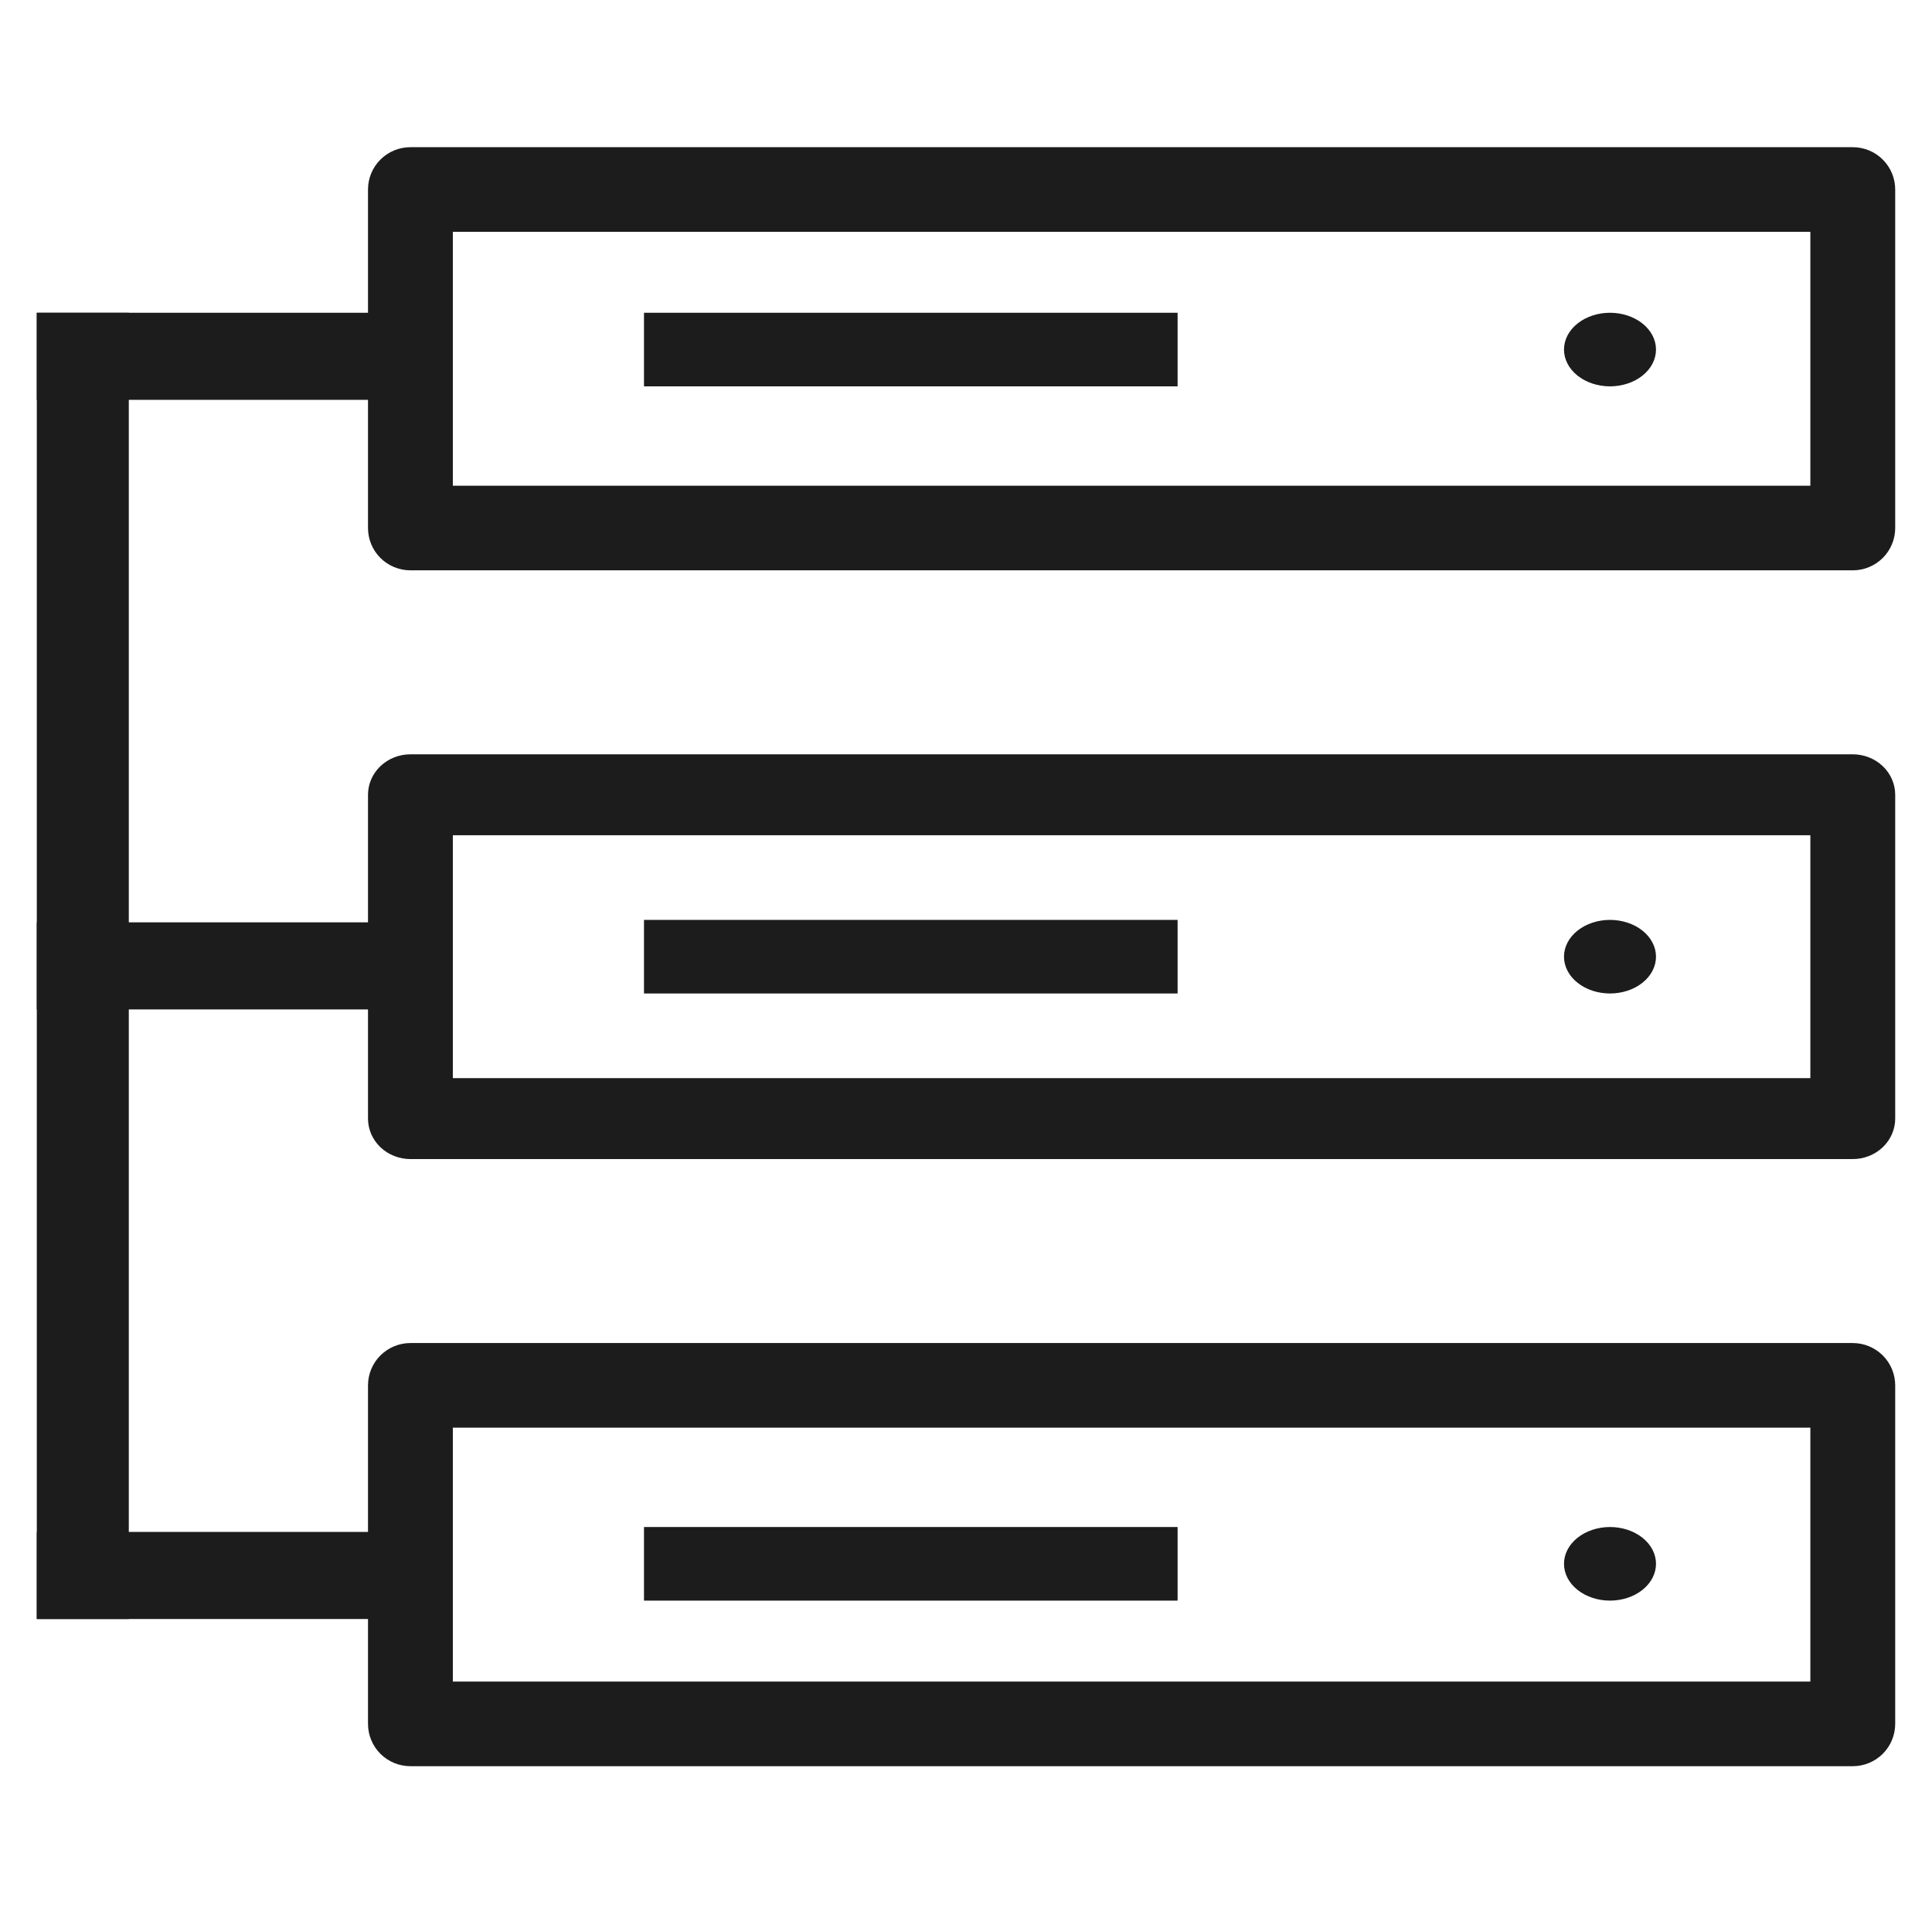
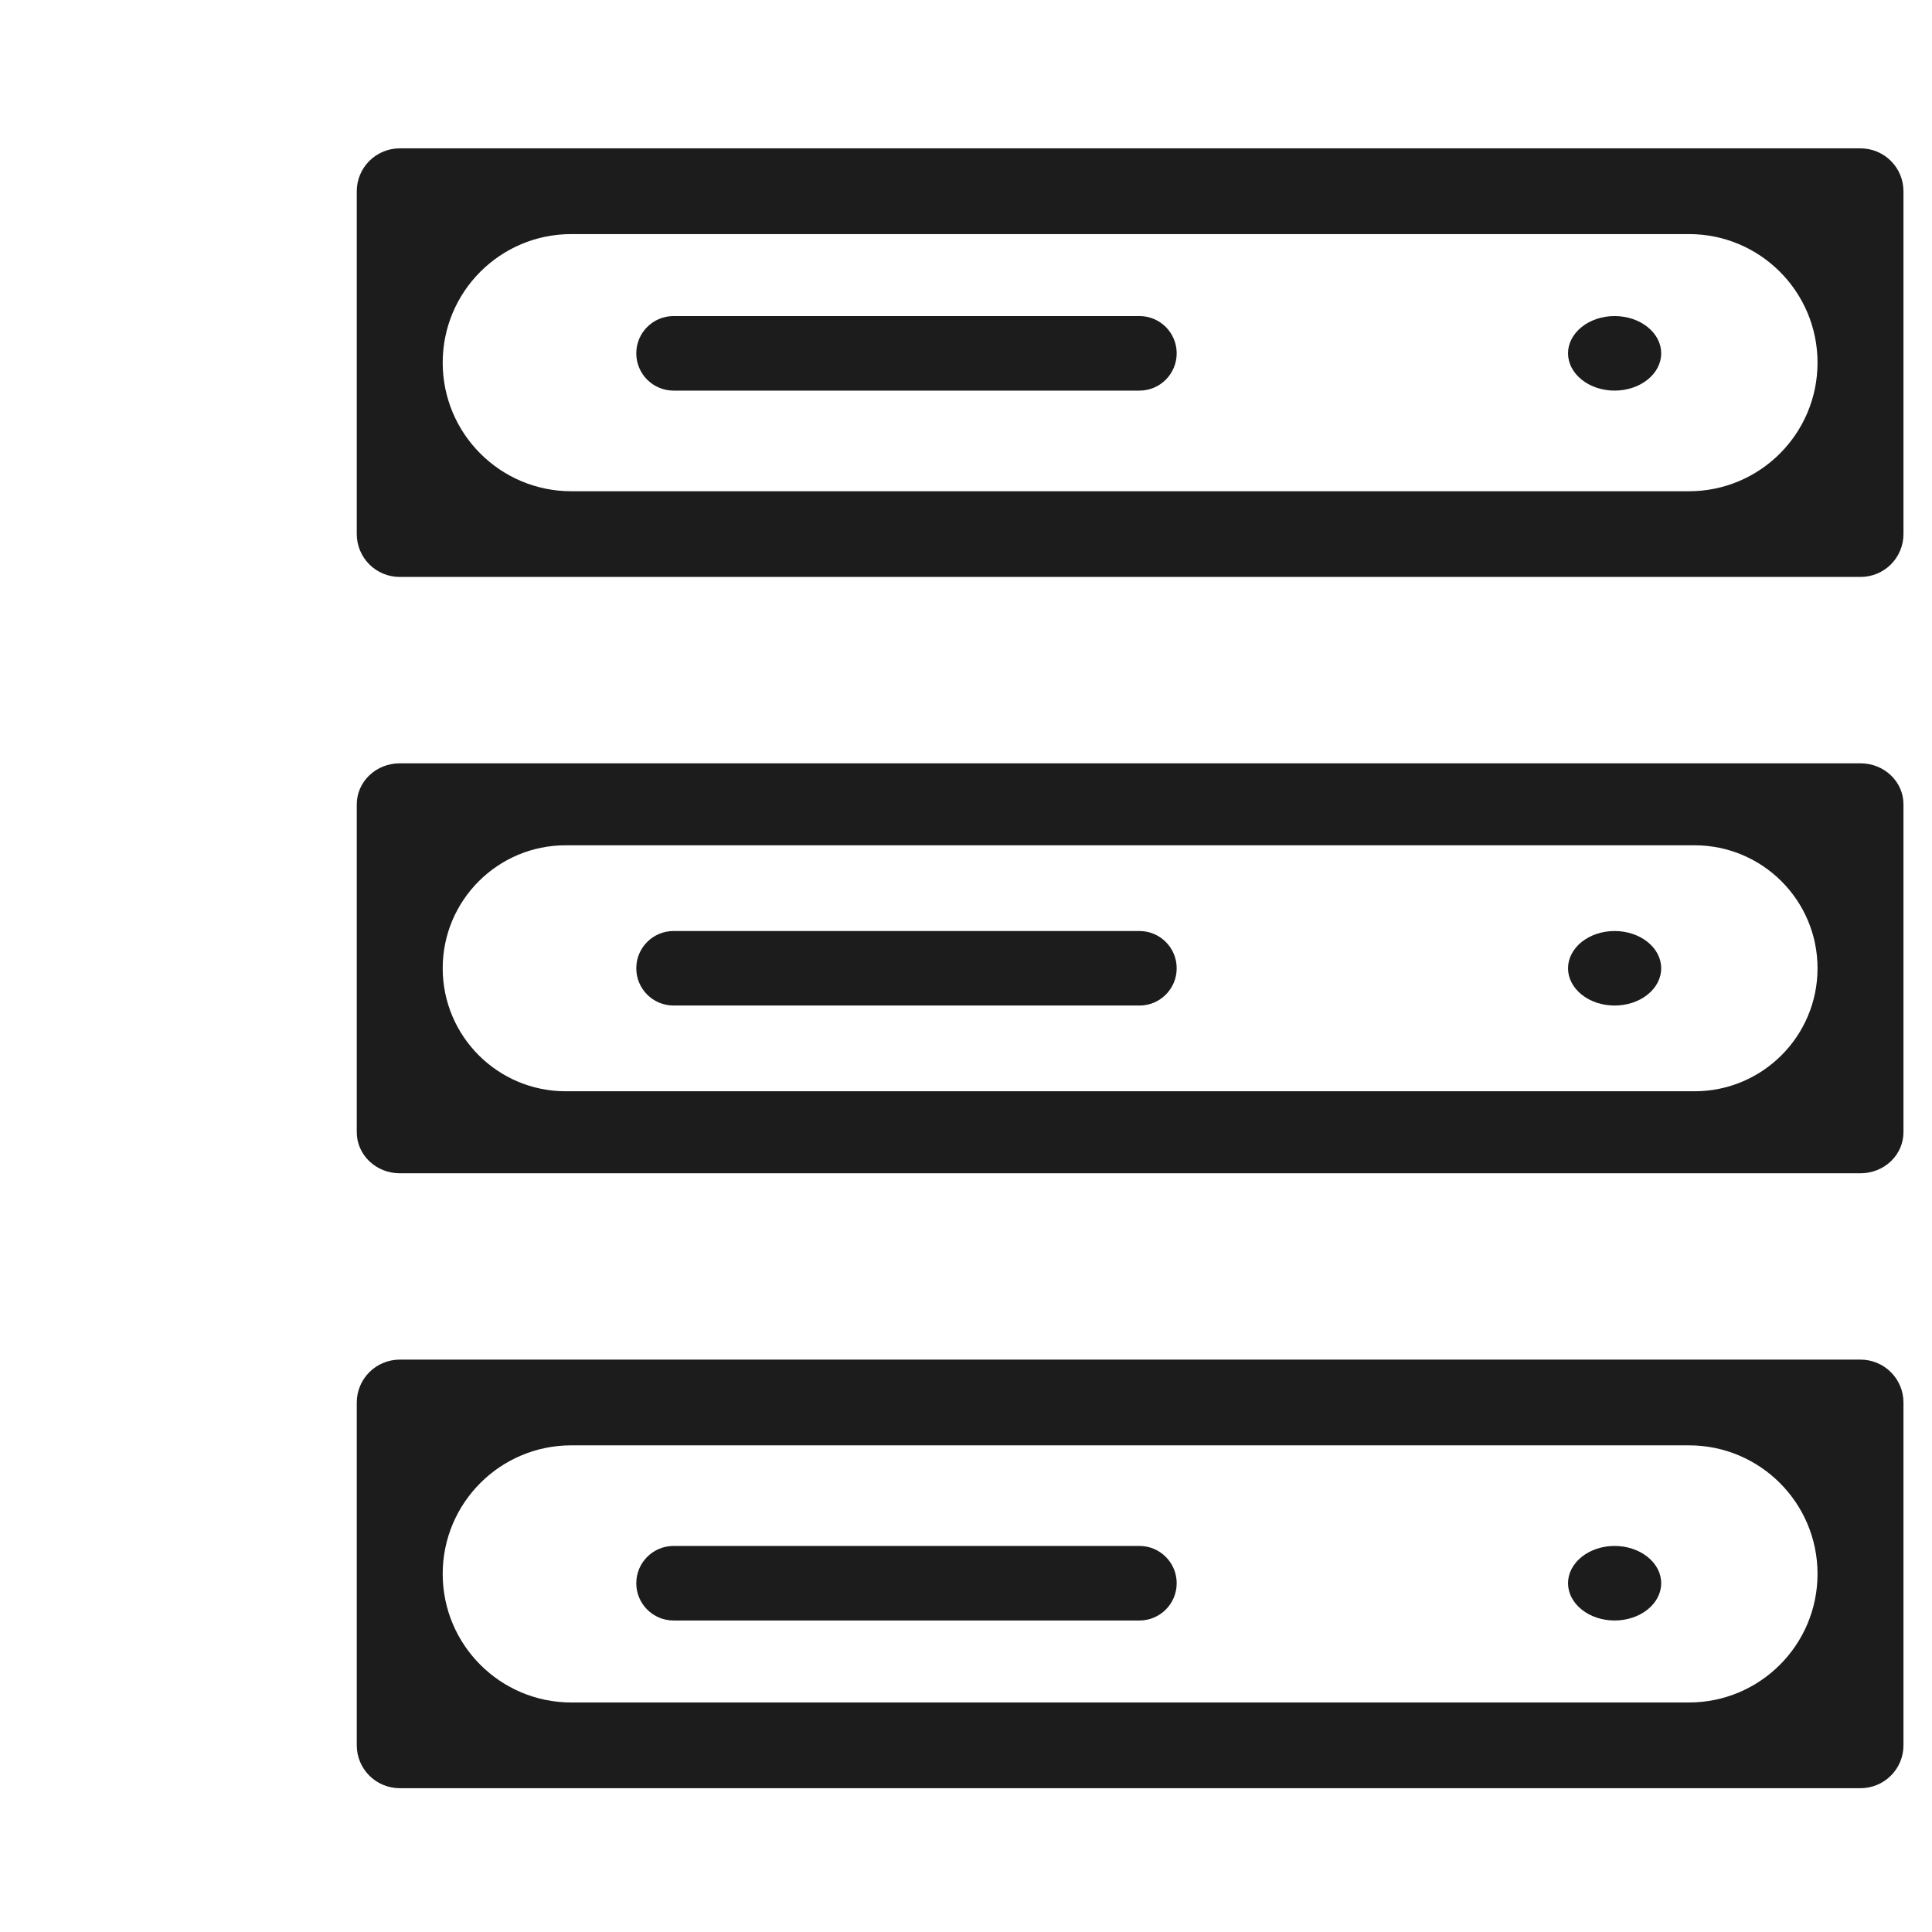
- <svg xmlns="http://www.w3.org/2000/svg" width="105" height="104" viewBox="0 0 105 104" fill="none">
-   <path d="M22.306 8C21.694 8 21.108 8.242 20.675 8.674C20.243 9.105 20 9.69 20 10.3V28.7C20 29.31 20.243 29.895 20.675 30.327C21.108 30.758 21.694 31 22.306 31H100.694C101.306 31 101.892 30.758 102.325 30.327C102.757 29.895 103 29.31 103 28.7V10.3C103 9.69 102.757 9.105 102.325 8.674C101.892 8.242 101.306 8 100.694 8H22.306ZM24.611 12.6H98.389V26.4H24.611V12.6Z" fill="#1C1C1C" />
-   <path fill-rule="evenodd" clip-rule="evenodd" d="M35 17V21H64V17H35Z" fill="#1C1C1C" />
-   <path d="M90 19C90 19.53 89.737 20.039 89.268 20.414C88.799 20.789 88.163 21 87.5 21C86.837 21 86.201 20.789 85.732 20.414C85.263 20.039 85 19.53 85 19C85 18.47 85.263 17.961 85.732 17.586C86.201 17.211 86.837 17 87.5 17C88.163 17 88.799 17.211 89.268 17.586C89.737 17.961 90 18.47 90 19Z" fill="#1C1C1C" />
-   <path d="M22.306 41C21.694 41 21.108 41.232 20.675 41.645C20.243 42.057 20 42.617 20 43.2V60.8C20 61.383 20.243 61.943 20.675 62.356C21.108 62.769 21.694 63 22.306 63H100.694C101.306 63 101.892 62.769 102.325 62.356C102.757 61.943 103 61.383 103 60.8V43.2C103 42.617 102.757 42.057 102.325 41.645C101.892 41.232 101.306 41 100.694 41H22.306ZM24.611 45.4H98.389V58.6H24.611V45.4Z" fill="#1C1C1C" />
-   <path fill-rule="evenodd" clip-rule="evenodd" d="M35 50V54H64V50H35Z" fill="#1C1C1C" />
-   <path d="M90 52C90 52.53 89.737 53.039 89.268 53.414C88.799 53.789 88.163 54 87.5 54C86.837 54 86.201 53.789 85.732 53.414C85.263 53.039 85 52.53 85 52C85 51.47 85.263 50.961 85.732 50.586C86.201 50.211 86.837 50 87.5 50C88.163 50 88.799 50.211 89.268 50.586C89.737 50.961 90 51.47 90 52Z" fill="#1C1C1C" />
-   <path d="M22.306 73C21.694 73 21.108 73.243 20.675 73.674C20.243 74.105 20 74.69 20 75.3V93.7C20 94.31 20.243 94.895 20.675 95.327C21.108 95.758 21.694 96 22.306 96H100.694C101.306 96 101.892 95.758 102.325 95.327C102.757 94.895 103 94.31 103 93.7V75.3C103 74.69 102.757 74.105 102.325 73.674C101.892 73.243 101.306 73 100.694 73H22.306ZM24.611 77.6H98.389V91.4H24.611V77.6Z" fill="#1C1C1C" />
-   <path fill-rule="evenodd" clip-rule="evenodd" d="M35 83V87H64V83H35Z" fill="#1C1C1C" />
-   <path d="M90 85C90 85.53 89.737 86.039 89.268 86.414C88.799 86.789 88.163 87 87.5 87C86.837 87 86.201 86.789 85.732 86.414C85.263 86.039 85 85.53 85 85C85 84.47 85.263 83.961 85.732 83.586C86.201 83.211 86.837 83 87.5 83C88.163 83 88.799 83.211 89.268 83.586C89.737 83.961 90 84.47 90 85Z" fill="#1C1C1C" />
-   <path fill-rule="evenodd" clip-rule="evenodd" d="M2 17V88H7V17H2Z" fill="#1C1C1C" />
-   <path fill-rule="evenodd" clip-rule="evenodd" d="M2 17V21.733H21V17H2ZM2 83.267V88H21V83.267H2ZM2 50.133V54.867H21V50.133H2Z" fill="#1C1C1C" />
+ <svg xmlns="http://www.w3.org/2000/svg" width="56" height="56" viewBox="0 0 56 56" fill="none">
+   <path d="M11.587 4.3C11.256 4.3 10.94 4.431 10.706 4.664C10.473 4.897 10.341 5.213 10.341 5.542V15.481C10.341 15.81 10.473 16.127 10.706 16.36C10.94 16.593 11.256 16.723 11.587 16.723H53.928C54.258 16.723 54.575 16.593 54.808 16.36C55.042 16.127 55.173 15.81 55.173 15.481V5.542C55.173 5.213 55.042 4.897 54.808 4.664C54.575 4.431 54.258 4.3 53.928 4.3H11.587ZM12.832 10.512C12.832 8.453 14.501 6.785 16.559 6.785H48.955C51.014 6.785 52.682 8.453 52.682 10.512C52.682 12.57 51.014 14.239 48.955 14.239H16.559C14.501 14.239 12.832 12.57 12.832 10.512Z" fill="#1C1C1C" />
+   <path fill-rule="evenodd" clip-rule="evenodd" d="M19.524 9.161C18.927 9.161 18.443 9.645 18.443 10.241C18.443 10.838 18.927 11.322 19.524 11.322H33.027C33.624 11.322 34.107 10.838 34.107 10.241C34.107 9.645 33.624 9.161 33.027 9.161H19.524Z" fill="#1C1C1C" />
+   <path d="M48.151 10.241C48.151 10.528 48.009 10.803 47.755 11.005C47.502 11.208 47.159 11.322 46.8 11.322C46.442 11.322 46.099 11.208 45.846 11.005C45.593 10.803 45.45 10.528 45.45 10.241C45.45 9.955 45.593 9.68 45.846 9.478C46.099 9.275 46.442 9.161 46.8 9.161C47.159 9.161 47.502 9.275 47.755 9.478C48.009 9.68 48.151 9.955 48.151 10.241Z" fill="#1C1C1C" />
+   <path d="M11.587 22.125C11.256 22.125 10.94 22.25 10.706 22.473C10.473 22.695 10.341 22.998 10.341 23.313V32.819C10.341 33.134 10.473 33.437 10.706 33.66C10.94 33.883 11.256 34.008 11.587 34.008H53.928C54.258 34.008 54.575 33.883 54.808 33.66C55.042 33.437 55.173 33.134 55.173 32.819V23.313C55.173 22.998 55.042 22.695 54.808 22.473C54.575 22.25 54.258 22.125 53.928 22.125H11.587ZM12.832 28.066C12.832 26.097 14.428 24.501 16.397 24.501H49.117C51.086 24.501 52.682 26.097 52.682 28.066C52.682 30.035 51.086 31.631 49.117 31.631H16.397C14.428 31.631 12.832 30.035 12.832 28.066Z" fill="#1C1C1C" />
+   <path fill-rule="evenodd" clip-rule="evenodd" d="M19.524 26.986C18.927 26.986 18.443 27.47 18.443 28.066C18.443 28.663 18.927 29.146 19.524 29.146H33.027C33.624 29.146 34.107 28.663 34.107 28.066C34.107 27.47 33.624 26.986 33.027 26.986H19.524Z" fill="#1C1C1C" />
+   <path d="M48.151 28.066C48.151 28.353 48.009 28.627 47.755 28.83C47.502 29.033 47.159 29.146 46.8 29.146C46.442 29.146 46.099 29.033 45.846 28.83C45.593 28.627 45.45 28.353 45.45 28.066C45.45 27.78 45.593 27.505 45.846 27.302C46.099 27.1 46.442 26.986 46.8 26.986C47.159 26.986 47.502 27.1 47.755 27.302C48.009 27.505 48.151 27.78 48.151 28.066Z" fill="#1C1C1C" />
+   <path d="M11.587 39.409C11.256 39.409 10.94 39.54 10.706 39.773C10.473 40.006 10.341 40.322 10.341 40.651V50.59C10.341 50.919 10.473 51.236 10.706 51.468C10.94 51.701 11.256 51.832 11.587 51.832H53.928C54.258 51.832 54.575 51.701 54.808 51.468C55.042 51.236 55.173 50.919 55.173 50.59V40.651C55.173 40.322 55.042 40.006 54.808 39.773C54.575 39.54 54.258 39.409 53.928 39.409H11.587ZM12.832 45.62C12.832 43.562 14.501 41.894 16.559 41.894H48.955C51.014 41.894 52.682 43.562 52.682 45.62C52.682 47.679 51.014 49.347 48.955 49.347H16.559C14.501 49.347 12.832 47.679 12.832 45.62Z" fill="#1C1C1C" />
+   <path fill-rule="evenodd" clip-rule="evenodd" d="M19.524 44.81C18.927 44.81 18.443 45.294 18.443 45.891C18.443 46.487 18.927 46.971 19.524 46.971H33.027C33.624 46.971 34.107 46.487 34.107 45.891C34.107 45.294 33.624 44.81 33.027 44.81H19.524Z" fill="#1C1C1C" />
+   <path d="M48.151 45.891C48.151 46.177 48.009 46.452 47.755 46.654C47.502 46.857 47.159 46.971 46.8 46.971C46.442 46.971 46.099 46.857 45.846 46.654C45.593 46.452 45.45 46.177 45.45 45.891C45.45 45.604 45.593 45.329 45.846 45.127C46.099 44.924 46.442 44.81 46.8 44.81C47.159 44.81 47.502 44.924 47.755 45.127C48.009 45.329 48.151 45.604 48.151 45.891Z" fill="#1C1C1C" />
</svg>
